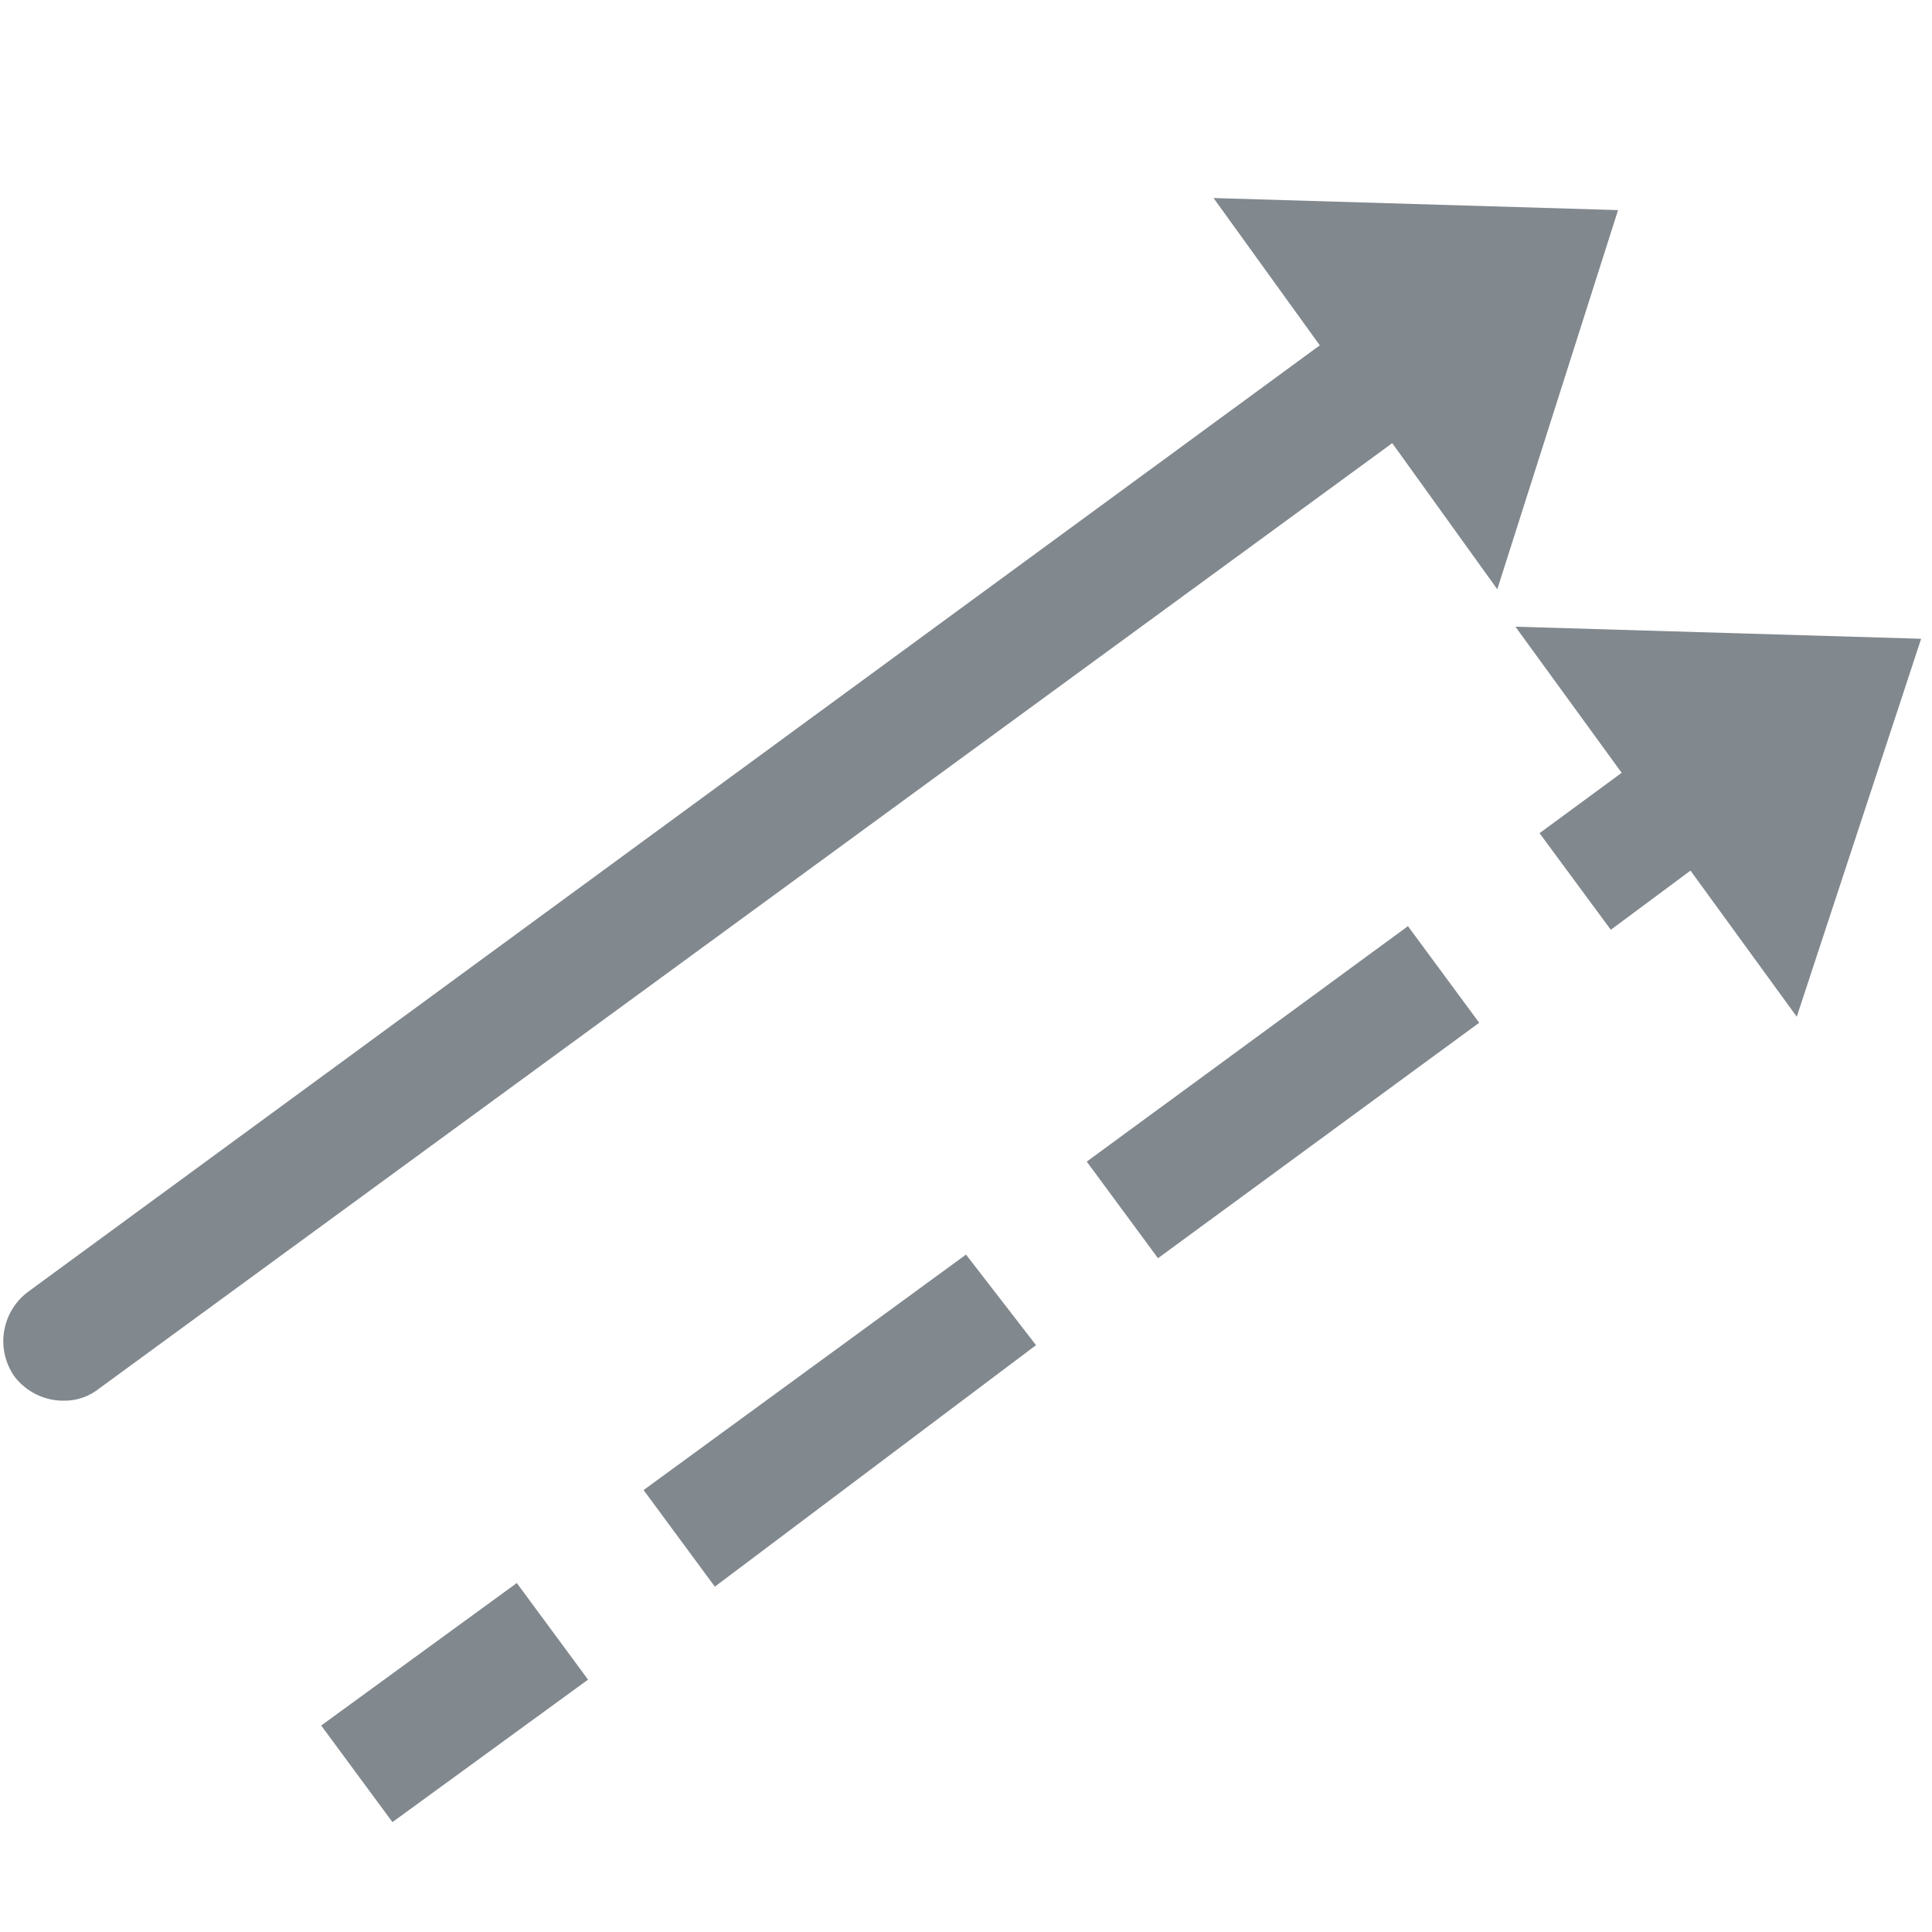
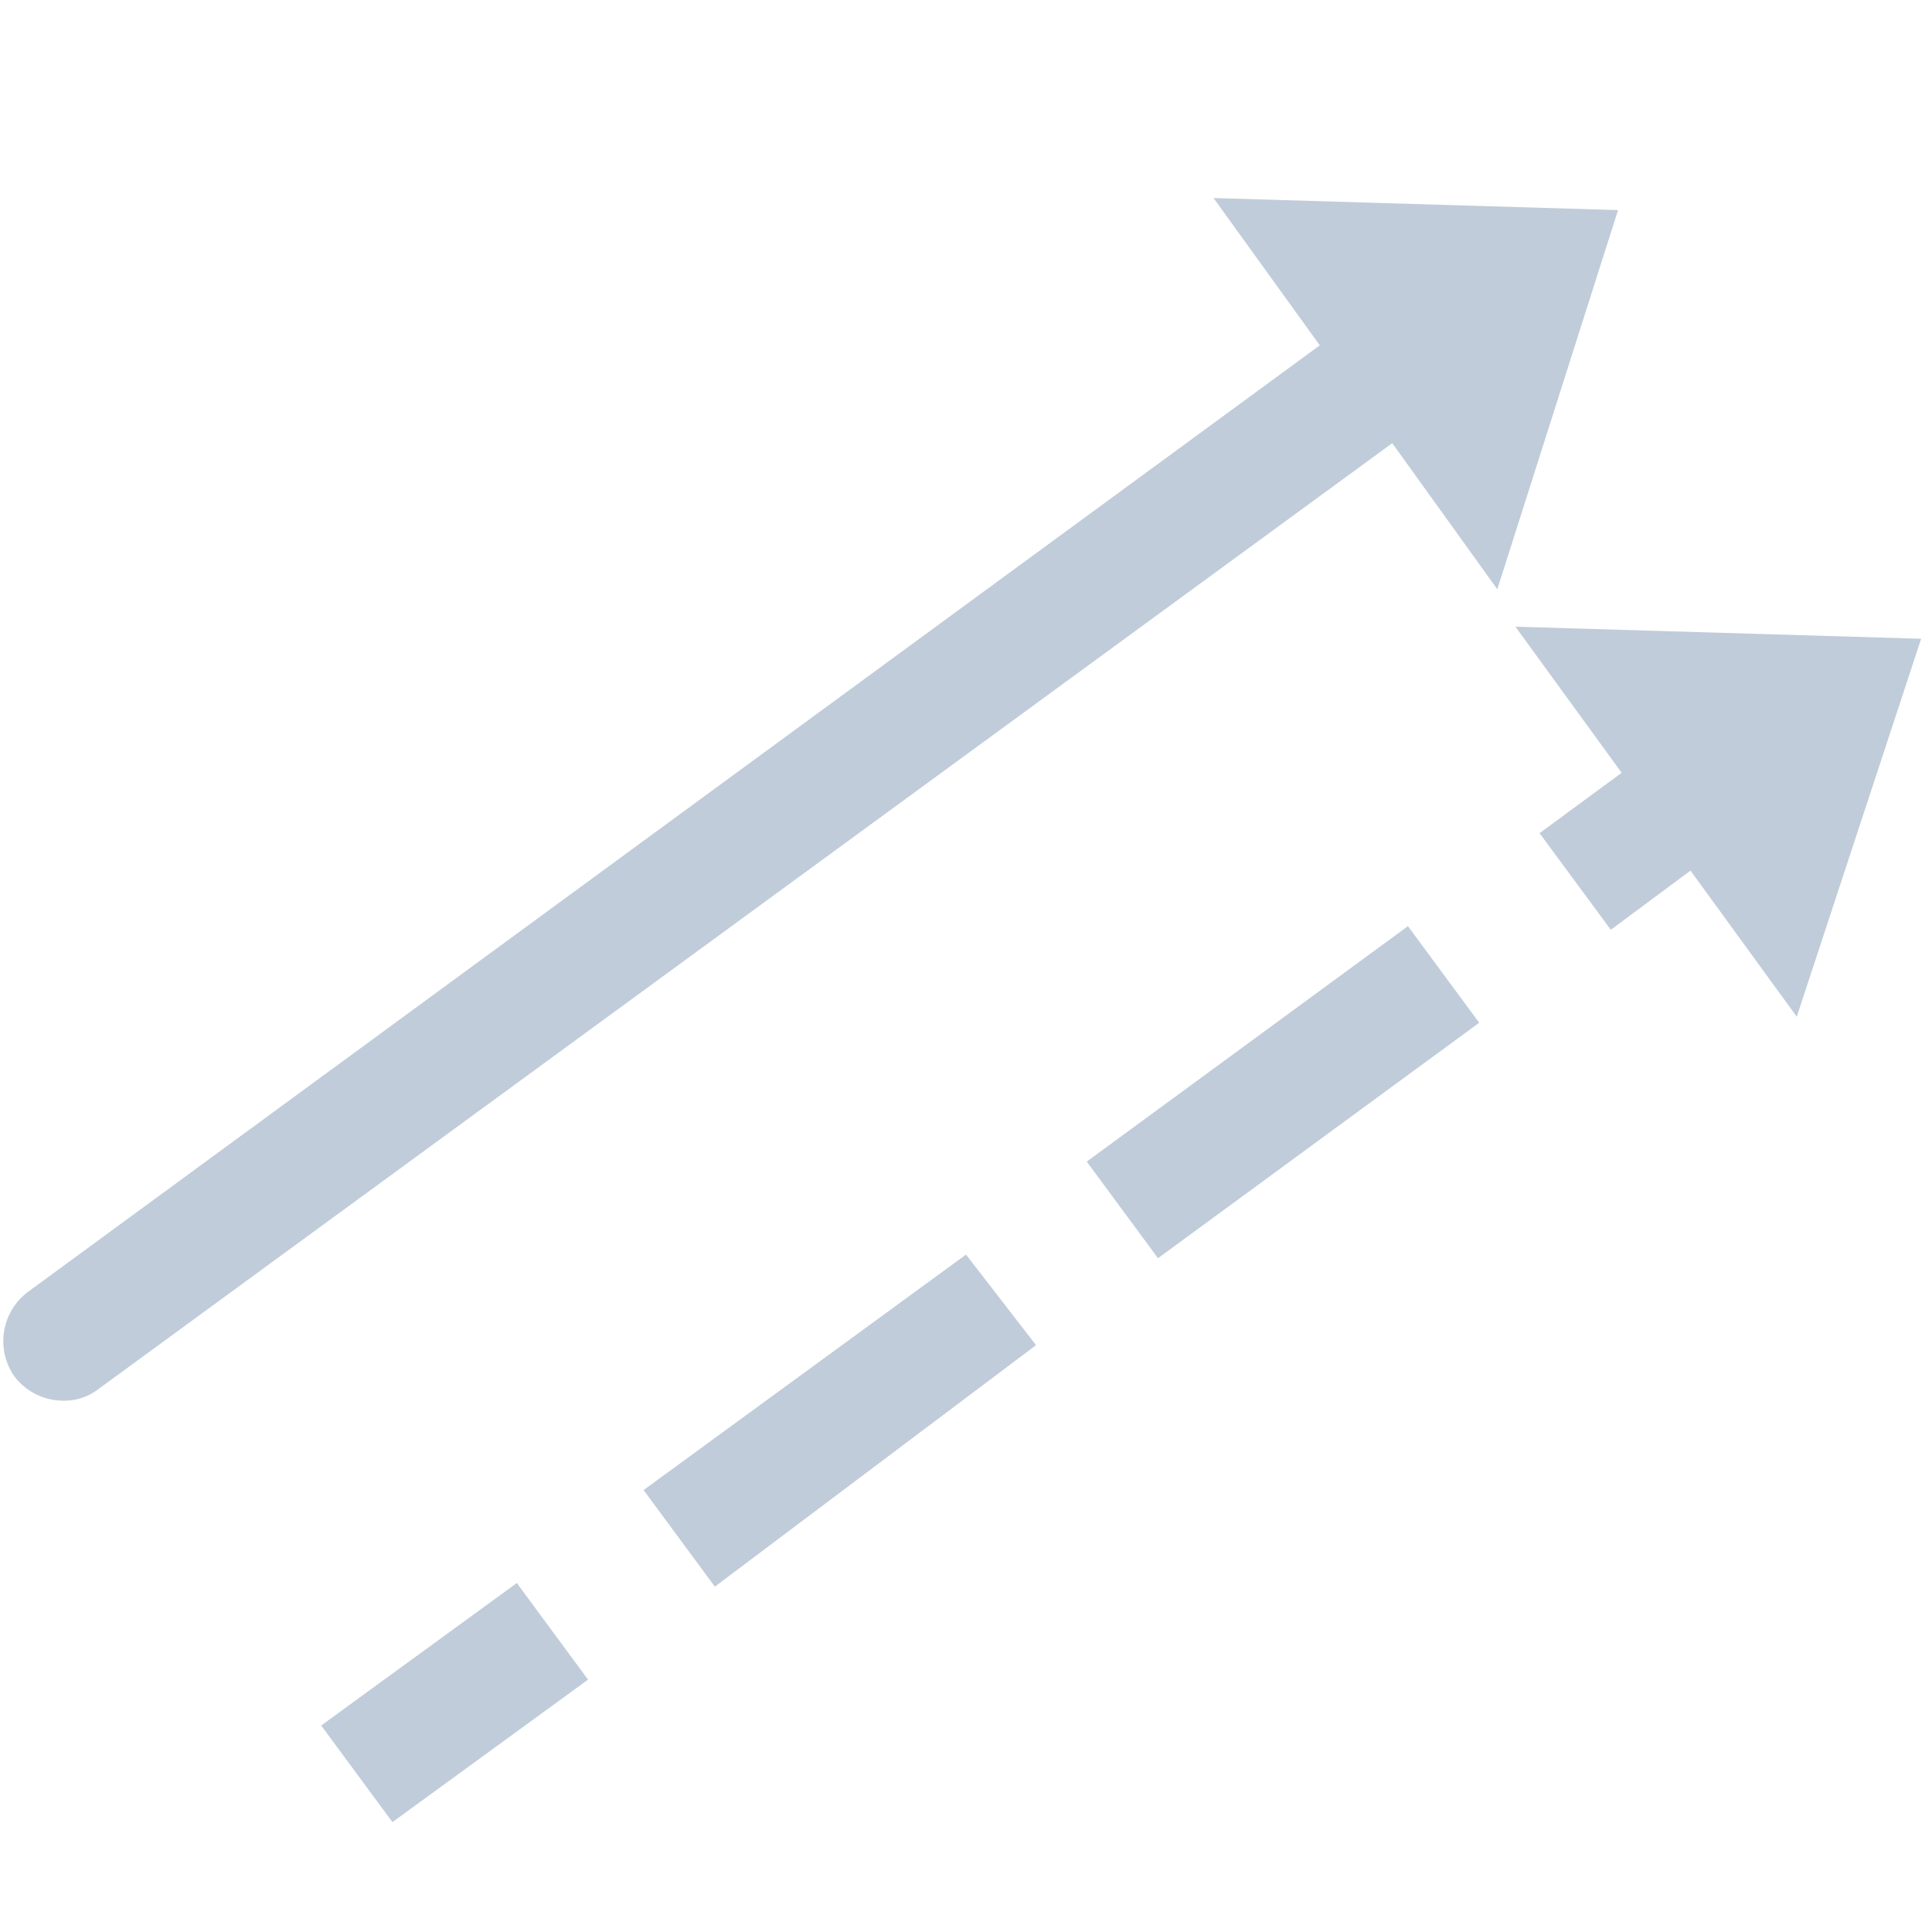
- <svg xmlns="http://www.w3.org/2000/svg" viewBox="0 0 16 16">
-   <defs>
-     <style>.a9e58ff5-102c-4ccc-8677-77c9d321ea51{fill:#81888e;}</style>
-   </defs>
-   <g id="e5c51292-e503-461d-95b9-9b0409fa83e9" data-name="arrows">
-     <path id="b85a8f3b-5bdd-4abf-af02-22394043e697" data-name="icon09" class="a9e58ff5-102c-4ccc-8677-77c9d321ea51" d="M13.4,1.74l-1,3.14-.87-1.21L.82,11.5a.46.46,0,0,1-.29.1.51.51,0,0,1-.41-.2.51.51,0,0,1,.11-.7l10.7-7.84-.88-1.22Zm2.51,3.55-3.36-.1.88,1.21-.68.5.59.8L14,7.21l.88,1.21ZM5.33,12.34l.59.8,2.66-2L8,10.39ZM9,9.62l.59.8,2.66-1.95-.59-.8ZM2.66,14.29l.59.8,1.62-1.18-.59-.8Z" />
-   </g>
+ <svg xmlns="http://www.w3.org/2000/svg" width="16" height="16" fill="none" viewBox="0 0 16 16">
+   <path fill="#C0CCD9" d="m13.4 1.74-1 3.14-.87-1.21L.82 11.5a.46.46 0 0 1-.29.1.51.51 0 0 1-.41-.2.51.51 0 0 1 .11-.7l10.7-7.84-.88-1.22 3.35.1Zm2.51 3.55-3.36-.1.88 1.21-.68.5.59.8.66-.49.88 1.21 1.03-3.13ZM5.33 12.34l.59.8 2.66-2-.58-.75-2.67 1.95ZM9 9.62l.59.8 2.66-1.95-.59-.8L9 9.62Zm-6.34 4.67.59.8 1.62-1.18-.59-.8-1.62 1.18Z" />
</svg>
